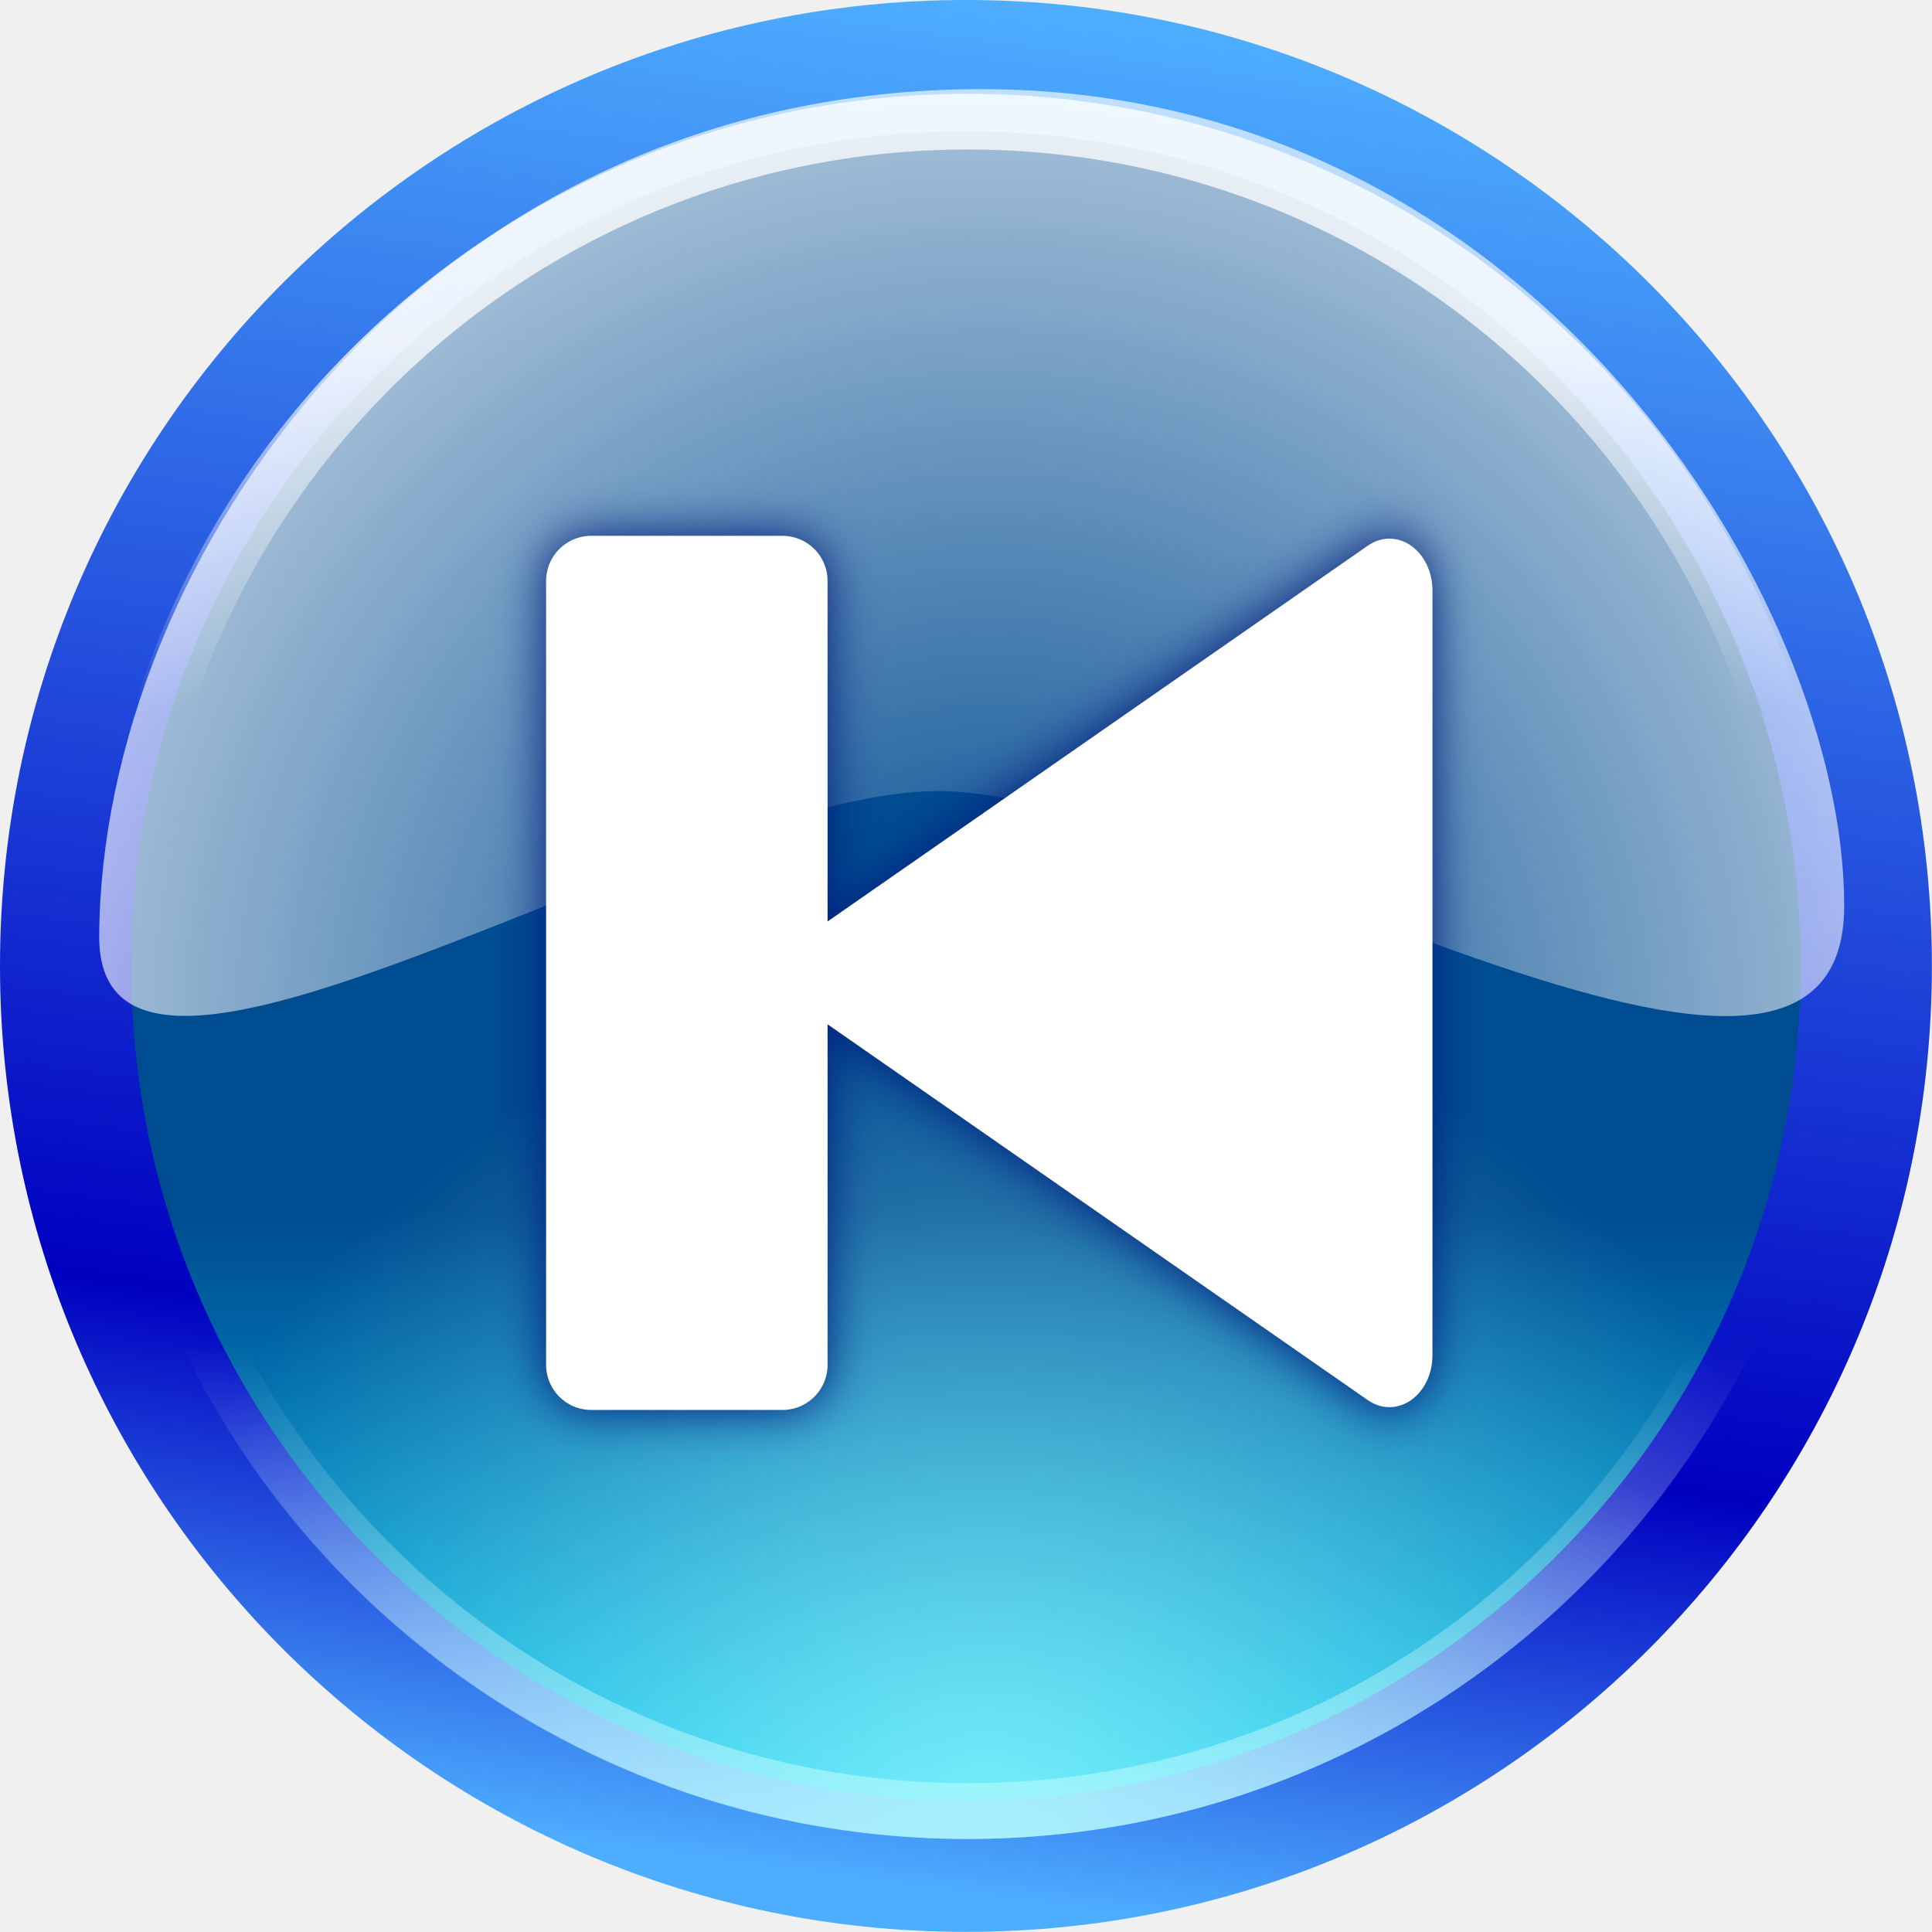
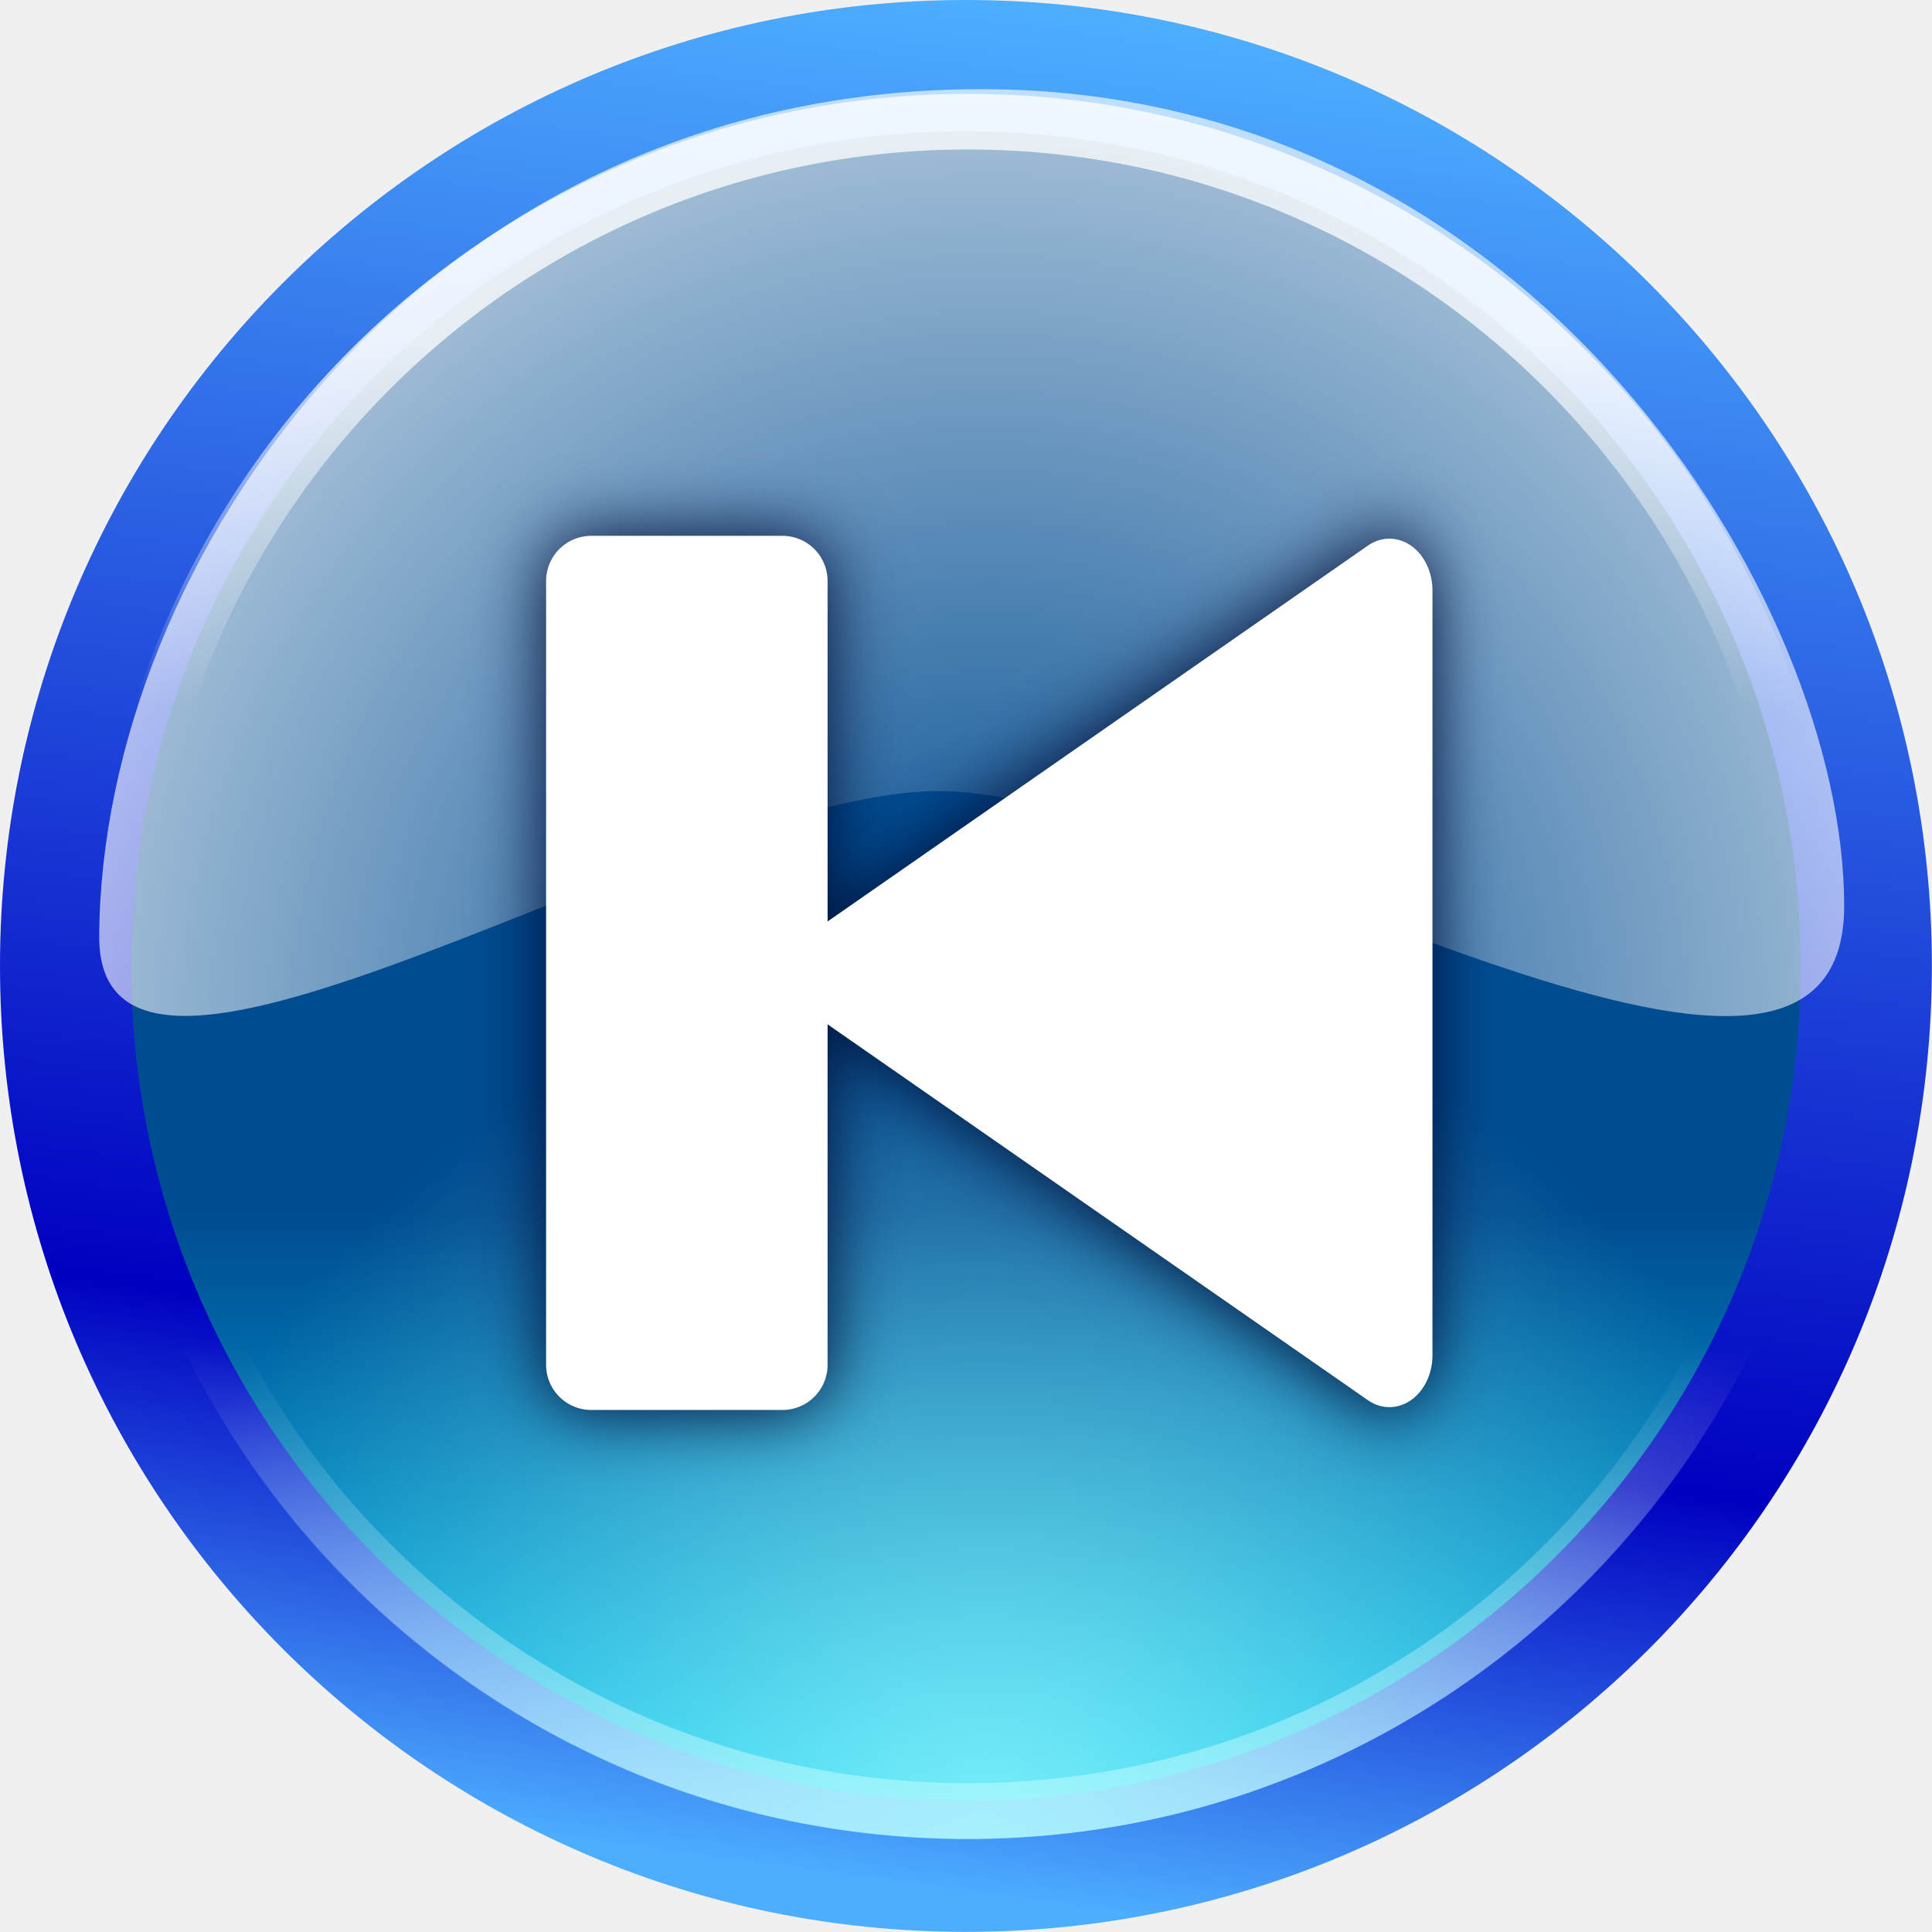
<svg xmlns="http://www.w3.org/2000/svg" xmlns:xlink="http://www.w3.org/1999/xlink" width="100mm" height="100mm" viewBox="0 0 100 100" version="1.1" id="svg5">
  <defs id="defs2">
    <clipPath clipPathUnits="userSpaceOnUse" id="clipPath4542">
      <rect style="fill:#0066ff;fill-opacity:0.955;stroke-width:1.014" id="rect4544" width="398.239" height="369.096" x="-209.859" y="-158.211" transform="matrix(0.9955554,0.0941775,-0.1098134,0.9939522,0,0)" />
    </clipPath>
    <linearGradient id="c" x1="55.344" x2="55.344" y1="154.806" y2="41.343" gradientTransform="matrix(0.999952,0,0,0.9999439,0.00327684,0.00327477)" gradientUnits="userSpaceOnUse" xlink:href="#b" />
    <linearGradient id="b">
      <stop offset="0" stop-color="#418bde" id="stop2" />
      <stop offset="1" stop-color="#001b7b" id="stop4" />
    </linearGradient>
    <linearGradient id="d" x1="62.977" x2="62.977" y1="181.128" y2="61.909" gradientUnits="userSpaceOnUse" gradientTransform="matrix(1.012131,0,0,1.012131,-0.763964,-0.76396)">
      <stop offset="0" stop-color="#a4cdec" id="stop16" />
      <stop offset="1" stop-color="#0068c6" id="stop18" />
    </linearGradient>
    <linearGradient id="e" x1="65.084" x2="65.084" y1="14.162" y2="77.263" gradientUnits="userSpaceOnUse" xlink:href="#a" gradientTransform="matrix(1.012131,0,0,1.012131,-0.763964,-0.76396)" />
    <linearGradient id="a">
      <stop offset="0" stop-color="#fff" id="stop7" />
      <stop offset="1" stop-color="#fff" stop-opacity="0" id="stop9" />
    </linearGradient>
    <linearGradient id="f" x1="27.003" x2="73.706" y1="26.375" y2="73.758" gradientUnits="userSpaceOnUse" xlink:href="#a" gradientTransform="matrix(1.012131,0,0,1.012131,-0.763964,-0.76396)" />
    <linearGradient id="g" x1="62.997" x2="62.997" y1="167.233" y2="64.977" gradientUnits="userSpaceOnUse" xlink:href="#a" gradientTransform="matrix(1.012131,0,0,1.012131,-0.763964,-0.76396)" />
    <linearGradient id="i" x1="31.053" x2="53.82" y1="21.614" y2="60.985" gradientTransform="matrix(0.9998974,-0.01009996,0.01009996,0.9998974,0.00327684,0.00327477)" gradientUnits="userSpaceOnUse" xlink:href="#a" />
    <linearGradient id="linearGradient8027">
      <stop style="stop-color:#00007a;stop-opacity:1;" offset="0" id="stop8029" />
      <stop style="stop-color:#1648ff;stop-opacity:1;" offset="1" id="stop8031" />
    </linearGradient>
    <linearGradient id="linearGradient8087">
      <stop id="stop8089" offset="0" style="stop-color:#60abff;stop-opacity:1;" />
      <stop id="stop8091" offset="1" style="stop-color:#1648ff;stop-opacity:1;" />
    </linearGradient>
    <linearGradient id="linearGradient8400">
      <stop id="stop8402" offset="0" style="stop-color:#a5bbed;stop-opacity:1;" />
      <stop id="stop8404" offset="1" style="stop-color:#a5cced;stop-opacity:0;" />
    </linearGradient>
    <linearGradient id="linearGradient8386">
      <stop style="stop-color:#e7f0ff;stop-opacity:1;" offset="0" id="stop8388" />
      <stop style="stop-color:#9db4ff;stop-opacity:1;" offset="1" id="stop8390" />
    </linearGradient>
    <linearGradient id="linearGradient8158">
      <stop style="stop-color:#a5cfff;stop-opacity:1;" offset="0" id="stop8160" />
      <stop style="stop-color:#167eff;stop-opacity:1;" offset="1" id="stop8162" />
    </linearGradient>
    <linearGradient id="linearGradient8158-9">
      <stop style="stop-color:#a5cfff;stop-opacity:1;" offset="0" id="stop8160-6" />
      <stop style="stop-color:#166eff;stop-opacity:1;" offset="1" id="stop8162-5" />
    </linearGradient>
    <linearGradient id="linearGradient8318">
      <stop id="stop8320" offset="0" style="stop-color:#a5c7ff;stop-opacity:1;" />
      <stop id="stop8322" offset="1" style="stop-color:#6085ff;stop-opacity:1;" />
    </linearGradient>
    <linearGradient id="linearGradient8370">
      <stop id="stop8372" offset="0" style="stop-color:#93beff;stop-opacity:1;" />
      <stop style="stop-color:#0051c2;stop-opacity:1" offset="0.319" id="stop8374" />
      <stop id="stop3815" offset="0.79" style="stop-color:#3379cf;stop-opacity:0.648;" />
      <stop id="stop8376" offset="1" style="stop-color:#6497ff;stop-opacity:0.224;" />
    </linearGradient>
    <linearGradient id="linearGradient8235">
      <stop id="stop8231" offset="0" style="stop-color:#ffffff;stop-opacity:0" />
      <stop id="stop8233" offset="1" style="stop-color:#ffffff;stop-opacity:0.817" />
    </linearGradient>
-     <filter style="color-interpolation-filters:sRGB" id="filter929" x="-0.547" y="-0.133" width="2.093" height="1.267">
-       <feGaussianBlur stdDeviation="1.279" id="feGaussianBlur931" />
+     <filter style="color-interpolation-filters:sRGB" id="filter929" x="-0.683" y="-0.167" width="2.366" height="1.333">
+       <feGaussianBlur stdDeviation="1.842" id="feGaussianBlur931" />
    </filter>
-     <filter style="color-interpolation-filters:sRGB" id="filter933" x="-0.177" y="-0.153" width="1.353" height="1.306">
-       <feGaussianBlur stdDeviation="6.146" id="feGaussianBlur935" />
+     <filter style="color-interpolation-filters:sRGB" id="filter933" x="-0.22" y="-0.19" width="1.44" height="1.381">
+       <feGaussianBlur stdDeviation="8.85" id="feGaussianBlur935" />
    </filter>
    <linearGradient id="linearGradient1395">
      <stop id="stop1391" offset="0" style="stop-color:#ffffff;stop-opacity:0" />
      <stop id="stop1393" offset="1" style="stop-color:#ffffff;stop-opacity:0.388" />
    </linearGradient>
    <linearGradient x1="6.929" y1="121.071" x2="6.929" y2="8.961" id="linearGradient2766" xlink:href="#linearGradient2760" gradientUnits="userSpaceOnUse" />
    <linearGradient id="linearGradient2760">
      <stop style="stop-color:#00ff00;stop-opacity:1" offset="0" id="stop2762" />
      <stop style="stop-color:#00a200;stop-opacity:1" offset="0.612" id="stop2768" />
      <stop style="stop-color:#66ff66;stop-opacity:1" offset="1" id="stop2764" />
    </linearGradient>
    <filter style="color-interpolation-filters:sRGB" id="filter1532" x="-0.017" y="-0.017" width="1.035" height="1.035">
      <feColorMatrix type="hueRotate" values="96" result="color1" id="feColorMatrix1528" />
      <feColorMatrix type="saturate" values="0.723" result="color2" id="feColorMatrix1530" />
    </filter>
    <linearGradient x1="31.5" y1="63" x2="31.5" y2="12" id="linearGradient2822" xlink:href="#linearGradient2816" gradientUnits="userSpaceOnUse" />
    <linearGradient id="linearGradient2816">
      <stop style="stop-color:#00b000;stop-opacity:1" offset="0" id="stop2818-6" />
      <stop style="stop-color:#ffffff;stop-opacity:1" offset="1" id="stop2820" />
    </linearGradient>
    <filter style="color-interpolation-filters:sRGB" id="filter1526" x="0" y="0" width="1" height="1">
      <feColorMatrix type="hueRotate" values="96" result="color1" id="feColorMatrix1522" />
      <feColorMatrix type="saturate" values="0.723" result="color2" id="feColorMatrix1524" />
    </filter>
    <linearGradient id="linearGradient3648-7-1" x1="393" x2="393" y1="796.3" y2="808.8" gradientTransform="matrix(2.868,0,0,2.868,-1077,-2221)" gradientUnits="userSpaceOnUse">
      <stop stop-color="#004c91" offset="0" id="stop2-3" />
      <stop stop-color="#00d7ff" offset="1" id="stop4-6" />
    </linearGradient>
    <linearGradient id="linearGradient14853" x1="50.01" x2="63.5" y1="99.98" gradientTransform="matrix(0.9609,0,0,0.9609,1.896,1.956)" gradientUnits="userSpaceOnUse">
      <stop stop-color="#37a3ff" offset="0" id="stop7-7" style="stop-color:#4dadff;stop-opacity:1" />
      <stop stop-color="#000091" offset=".263" id="stop9-5" style="stop-color:#0000c0;stop-opacity:1" />
      <stop stop-color="#37a3ff" offset="1" id="stop11" style="stop-color:#4dadff;stop-opacity:1" />
    </linearGradient>
    <linearGradient id="linearGradient3048-7" x1="393" x2="393" y1="808.2" y2="780.2" gradientTransform="matrix(2.69,0,0,2.69,-1007,-2081)" gradientUnits="userSpaceOnUse">
      <stop stop-color="#fff" stop-opacity=".5" offset="0" id="stop14" />
      <stop stop-color="#fff" stop-opacity="0" offset=".312" id="stop16-3" />
      <stop stop-color="#fff" stop-opacity="0" offset=".748" id="stop18-5" />
      <stop stop-color="#fff" stop-opacity=".75" offset="1" id="stop20" />
    </linearGradient>
    <radialGradient id="radialGradient3970-8" cx="393.3" cy="808.2" r="16.25" gradientTransform="matrix(2.779,0,0,2.779,-1042,-2151)" gradientUnits="userSpaceOnUse">
      <stop stop-color="#a8ffff" stop-opacity=".718" offset="0" id="stop23" />
      <stop stop-color="#a8ffff" stop-opacity="0" offset="1" id="stop25" />
    </radialGradient>
    <radialGradient id="radialGradient3140" cx="494.7" cy="810.4" r="20.67" gradientTransform="matrix(2.707,5.81e-6,-5.834e-6,2.718,-1288,-2149)" gradientUnits="userSpaceOnUse">
      <stop stop-color="#fff" stop-opacity="0" offset="0" id="stop28" />
      <stop stop-color="#fff" stop-opacity=".75" offset="1" id="stop30" />
    </radialGradient>
  </defs>
  <g id="layer1">
    <g id="g1638" transform="translate(0.05699992,-0.00300145)">
      <circle cx="49.94" cy="50" fill="url(#linearGradient3648-7-1)" stroke="url(#linearGradient14853)" stroke-width="6.794" id="ellipse35" style="fill:url(#linearGradient3648-7-1);stroke:url(#linearGradient14853)" r="46.6" />
      <circle cx="50.04" cy="50.02" fill="none" stroke="url(#linearGradient3048-7)" stroke-width="2.883" id="ellipse37" style="stroke:url(#linearGradient3048-7)" r="43.72" />
      <circle cx="50" cy="50.03" fill="url(#radialGradient3970-8)" stroke-width="2.779" id="ellipse39" style="fill:url(#radialGradient3970-8)" r="45.16" />
      <path d="m 5.078,48.44 c -0.087,12.63 30.17,-7.639 43.6,-7.49 13.21,0.131 46.72,21.58 46.72,5.938 0,-15.64 -15.96,-42.27 -44.67,-42.27 -28.71,0 -45.54,24.39 -45.65,43.83 z" fill="url(#radialGradient3140)" stroke-width="43.64" id="path41" style="fill:url(#radialGradient3140)" />
      <rect x="1.41" y="1.471" width="97.06" height="97.06" color="#000000" fill="none" opacity="0.654" stroke-width="0.832" id="rect43" />
    </g>
-     <path style="fill:#001b7b;stroke:#001b7b;stroke-width:23.501;stroke-linecap:round;stroke-linejoin:round;stroke-miterlimit:4;stroke-dasharray:none;stroke-dashoffset:0;stroke-opacity:1;fill-opacity:1;filter:url(#filter933)" id="path889" d="M 200,90 50,176.603 50,3.397 Z" transform="matrix(-0.1896622,0,0,0.2285249,81.39892,29.78958)" />
-     <rect style="fill:#001b7b;stroke:#001b7b;stroke-width:4.675;stroke-linecap:round;stroke-linejoin:round;stroke-miterlimit:4;stroke-dasharray:none;fill-opacity:1;stroke-opacity:1;filter:url(#filter929)" id="rect891" width="9.895" height="40.571" x="-40.498" y="30.071" transform="scale(-1,1)" />
+     <path style="fill:#000b33;stroke:#000b33;stroke-width:23.501;stroke-linecap:round;stroke-linejoin:round;stroke-miterlimit:4;stroke-dasharray:none;stroke-dashoffset:0;stroke-opacity:1;fill-opacity:1;filter:url(#filter933)" id="path889" d="M 200,90 50,176.603 50,3.397 Z" transform="matrix(-0.1896622,0,0,0.2285249,81.39892,29.78958)" />
+     <rect style="fill:#000b33;stroke:#000b33;stroke-width:4.675;stroke-linecap:round;stroke-linejoin:round;stroke-miterlimit:4;stroke-dasharray:none;fill-opacity:1;stroke-opacity:1;filter:url(#filter929)" id="rect891" width="9.895" height="40.571" x="-40.498" y="30.071" transform="scale(-1,1)" />
    <path style="fill:#ffffff;stroke:#ffffff;stroke-width:23.501;stroke-linecap:round;stroke-linejoin:round;stroke-miterlimit:4;stroke-dasharray:none;stroke-dashoffset:0;stroke-opacity:1" id="path238" d="M 200,90 50,176.603 50,3.397 Z" transform="matrix(-0.1896622,0,0,0.2285249,81.39892,29.78958)" />
    <rect style="fill:#ffffff;stroke:#ffffff;stroke-width:4.675;stroke-linecap:round;stroke-linejoin:round;stroke-miterlimit:4;stroke-dasharray:none" id="rect848" width="9.895" height="40.571" x="-40.498" y="30.071" transform="scale(-1,1)" />
  </g>
</svg>
